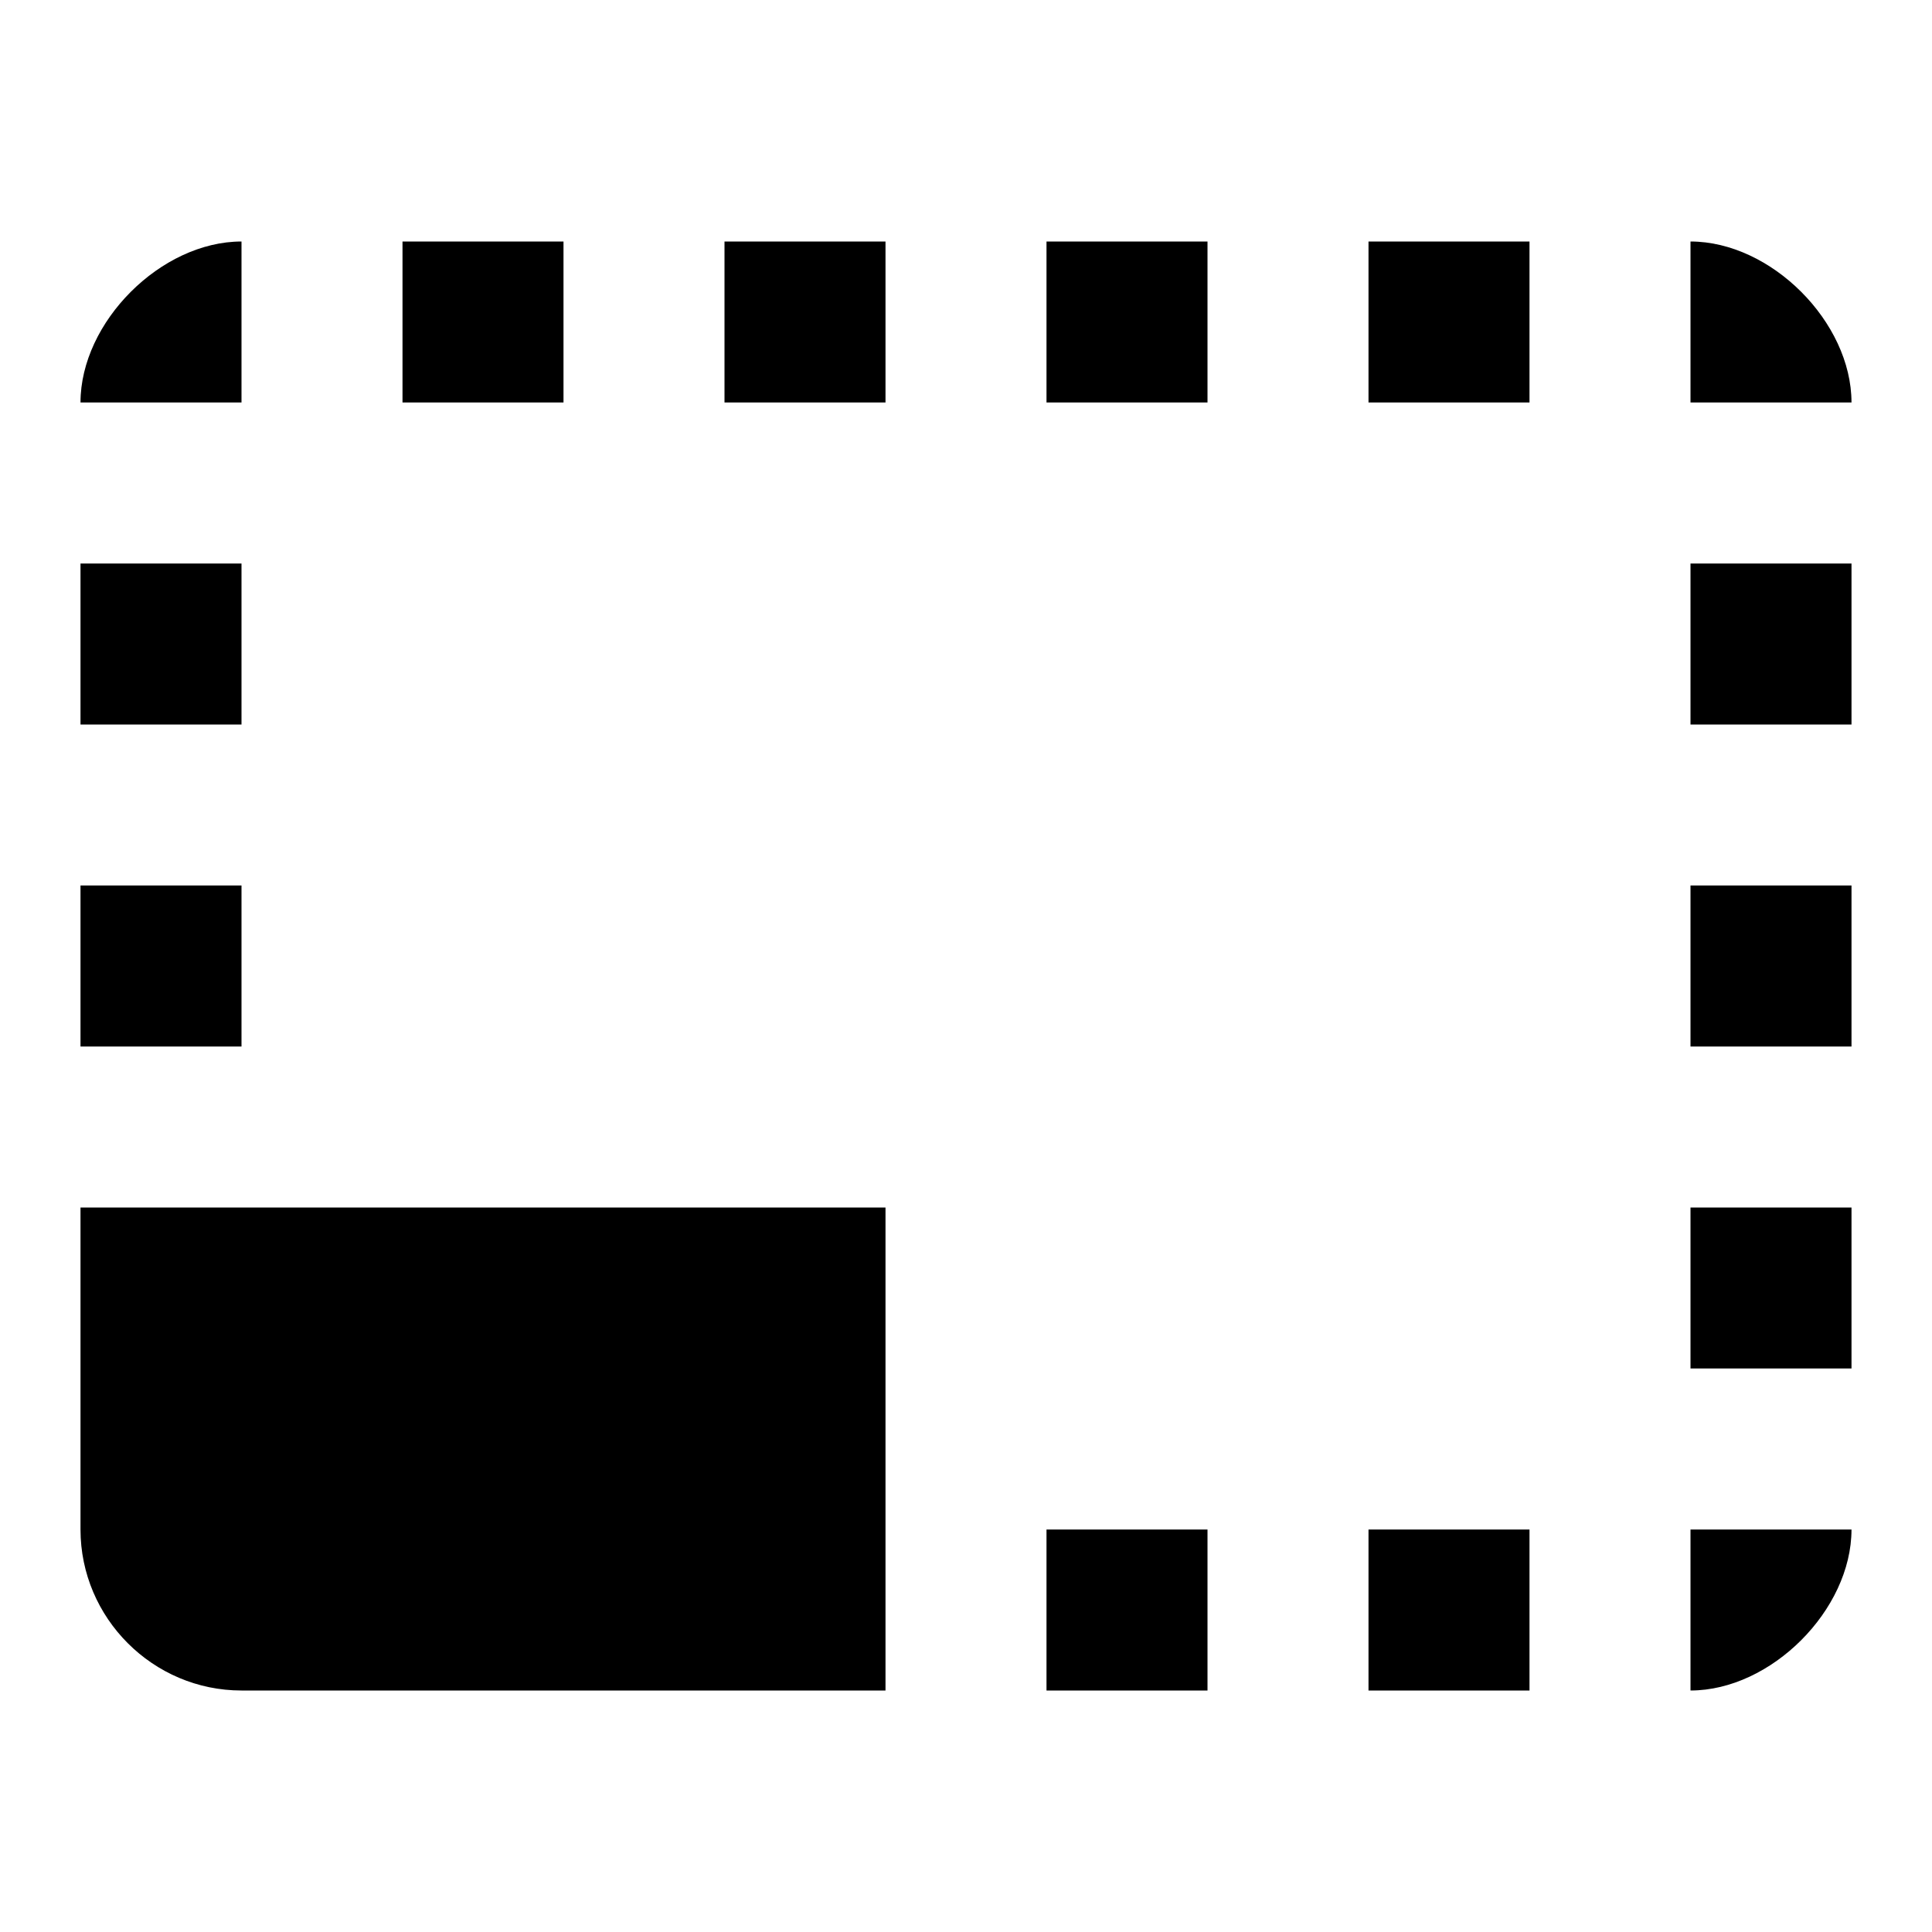
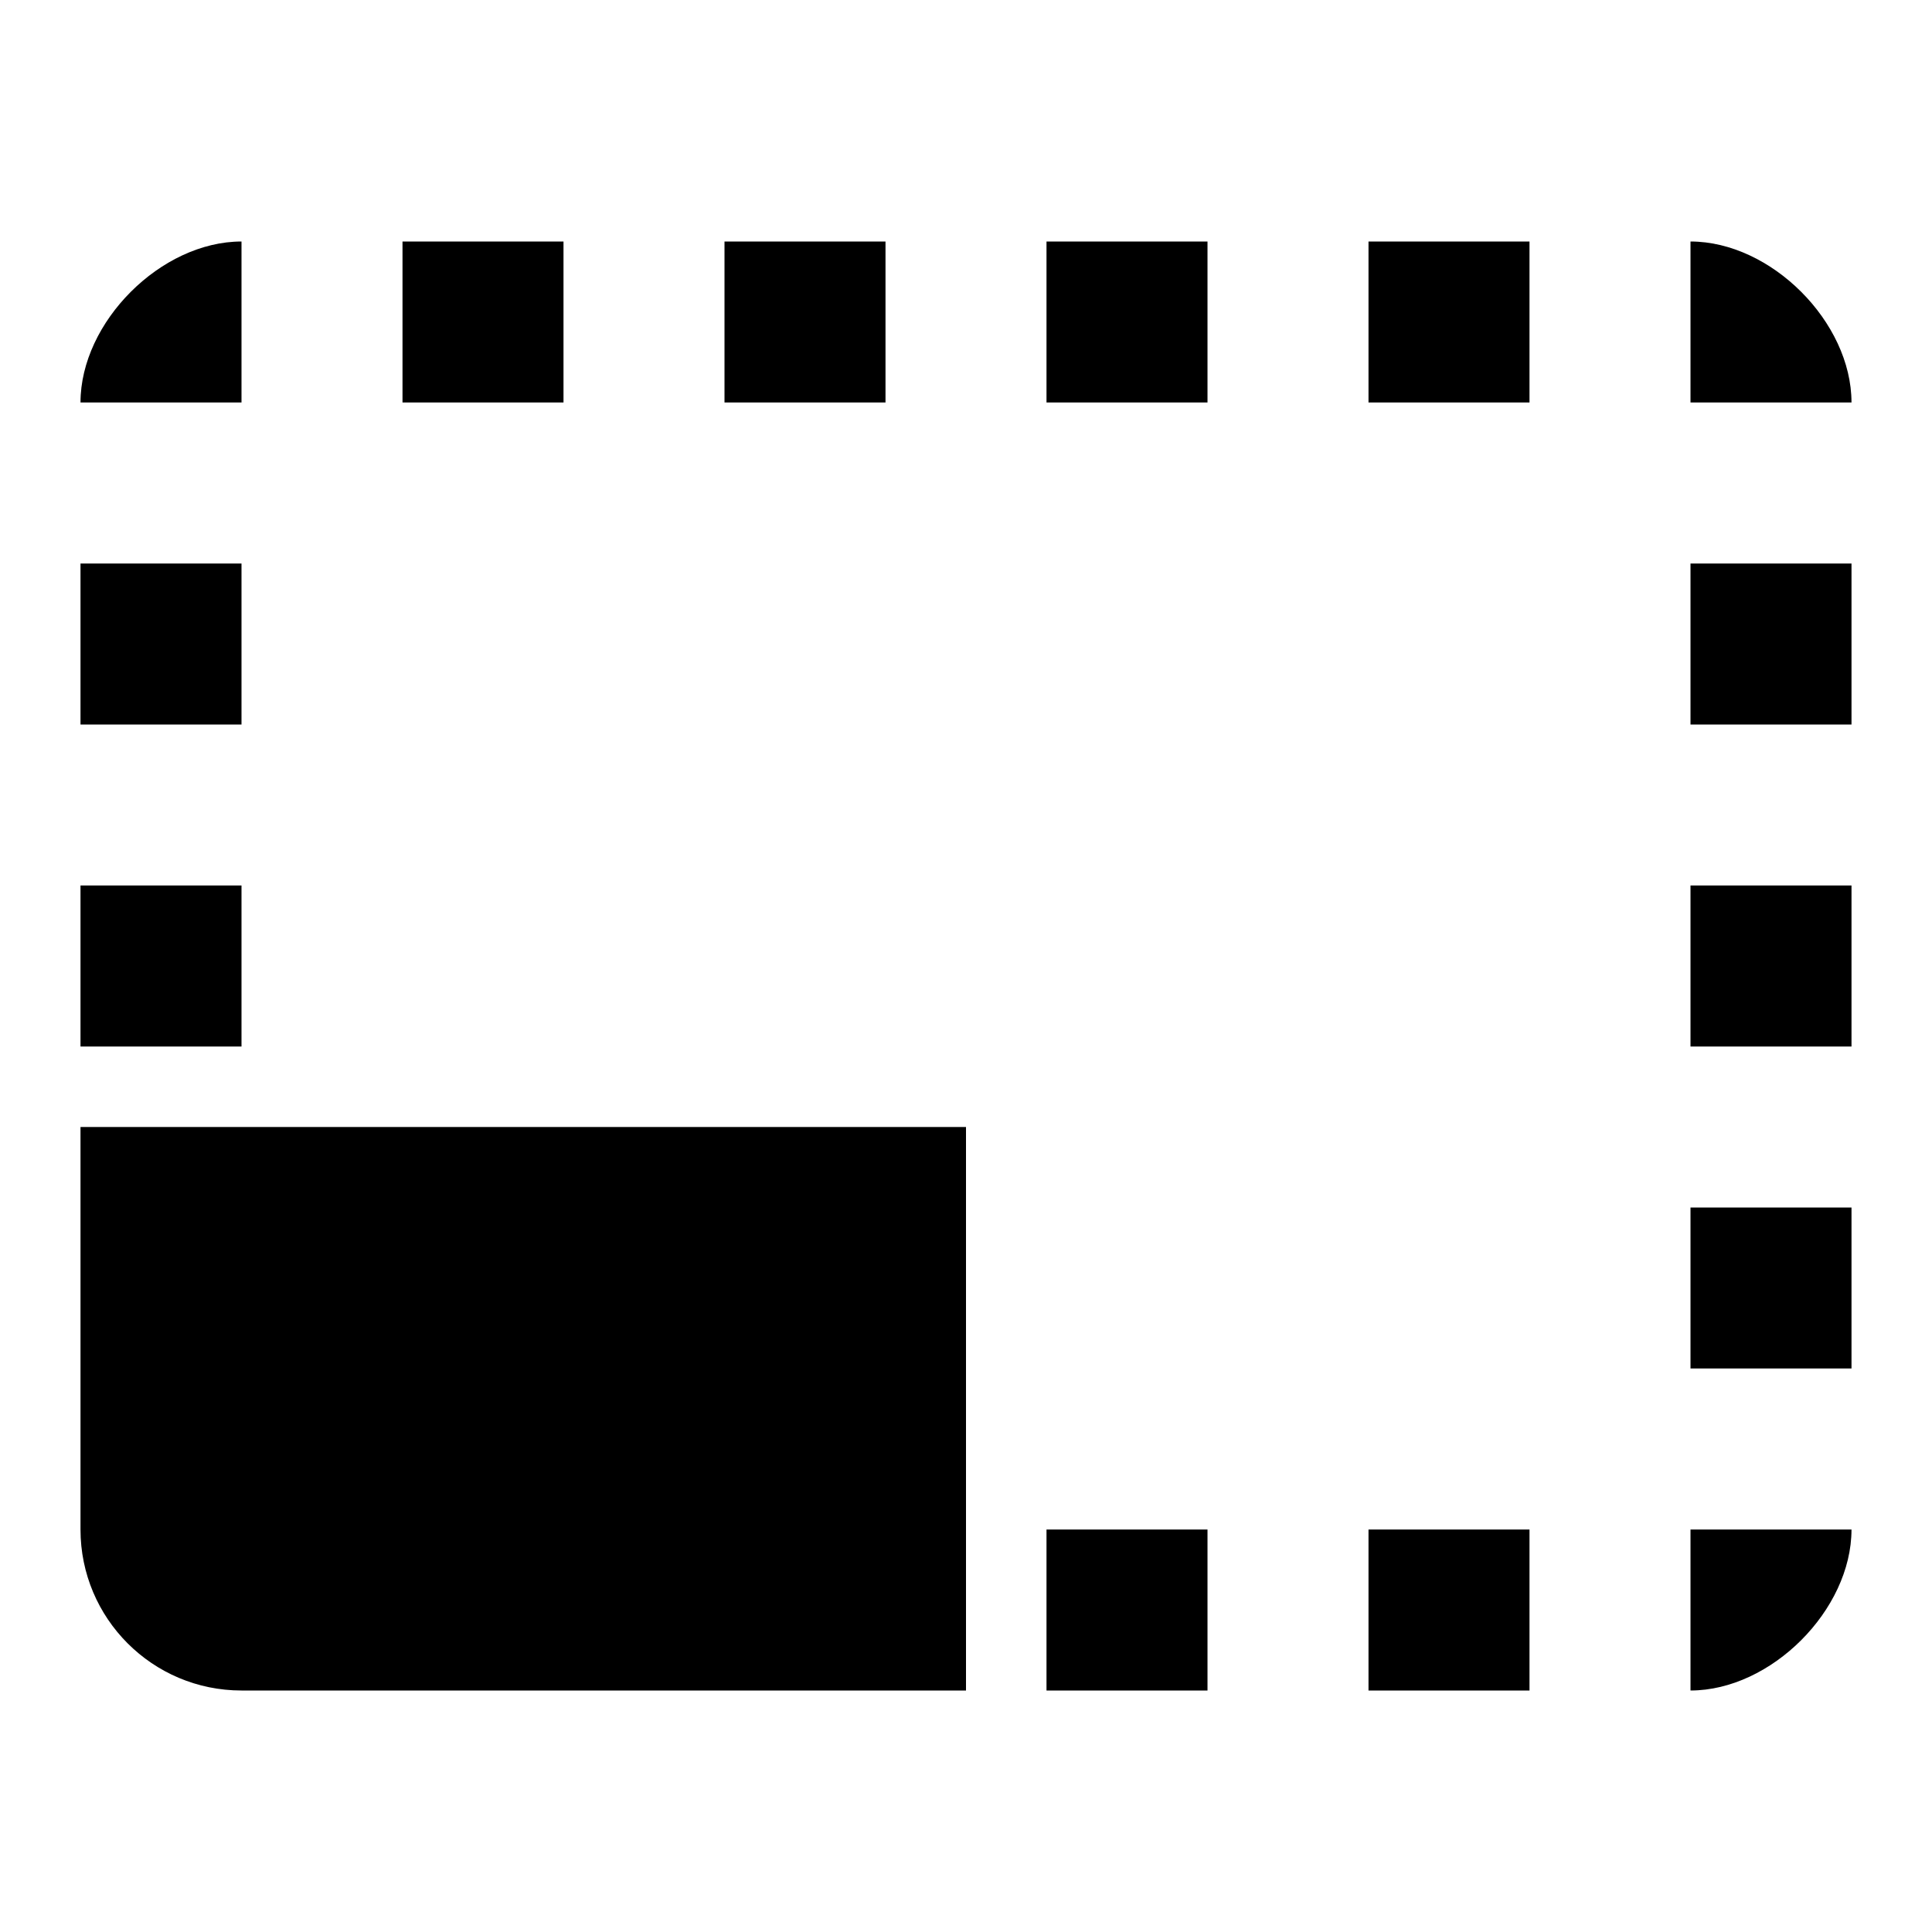
- <svg xmlns="http://www.w3.org/2000/svg" height="48" viewBox="0 0 24 24" width="48" data-license="Apache License 2.0" data-source="Material Design">
-   <path d="M0 0h24v24H0V0zm24 24H0V0h24v24z" fill="none" />
-   <path d="M23 15h-2v2h2v-2zm0-4h-2v2h2v-2zm0 8h-2v2c1 0 2-1 2-2zM15 3h-2v2h2V3zm8 4h-2v2h2V7zm-2-4v2h2c0-1-1-2-2-2zM3 21h8v-6H1v4c0 1.1.9 2 2 2zM3 7H1v2h2V7zm12 12h-2v2h2v-2zm4-16h-2v2h2V3zm0 16h-2v2h2v-2zM3 3C2 3 1 4 1 5h2V3zm0 8H1v2h2v-2zm8-8H9v2h2V3zM7 3H5v2h2V3z" />
+ <svg xmlns="http://www.w3.org/2000/svg" data-license="Apache License 2.0" data-source="Material Design" width="24" height="24" viewBox="0 0 24 24">
+   <path transform="translate(1, 3)" d="M20,12 L22,12 L22,14 L20,14 L20,12 L20,12 Z M20,8 L22,8 L22,10 L20,10 L20,8 L20,8 Z M22,16 L20,16 L20,18 C21,18 22,17 22,16 L22,16 Z M12,0 L14,0 L14,2 L12,2 L12,0 L12,0 Z M20,4 L22,4 L22,6 L20,6 L20,4 L20,4 Z M20,0 L20,2 L22,2 C22,1 21,0 20,0 L20,0 Z M0,4 L2,4 L2,6 L0,6 L0,4 L0,4 Z M0,8 L2,8 L2,10 L0,10 L0,8 L0,8 Z M16,0 L18,0 L18,2 L16,2 L16,0 L16,0 Z M16,16 L18,16 L18,18 L16,18 L16,16 L16,16 Z M12,16 L14,16 L14,18 L12,18 L12,16 L12,16 Z M2,0 C1,0 0,1 0,2 L2,2 L2,0 L2,0 Z M8,0 L10,0 L10,2 L8,2 L8,0 L8,0 Z M4,0 L6,0 L6,2 L4,2 L4,0 L4,0 Z M0,16 C2.22044605e-16,17.105 0.895,18 2,18 L11,18 L11,11 L0,11 L0,16 Z" />
</svg>
